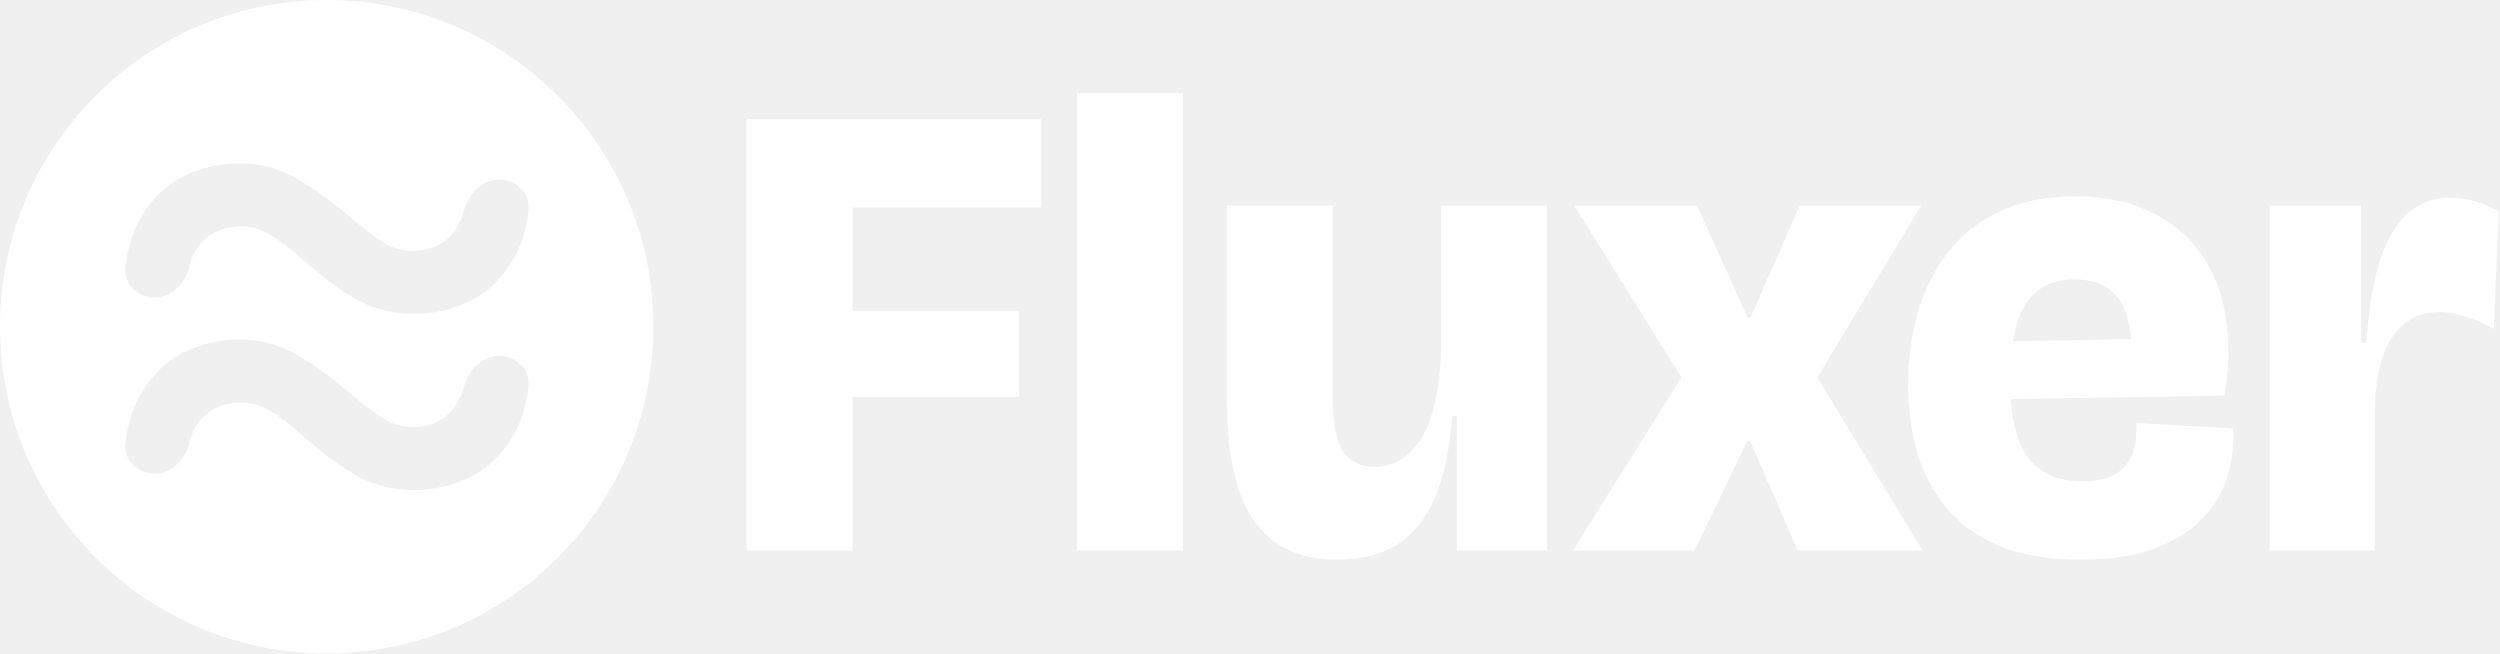
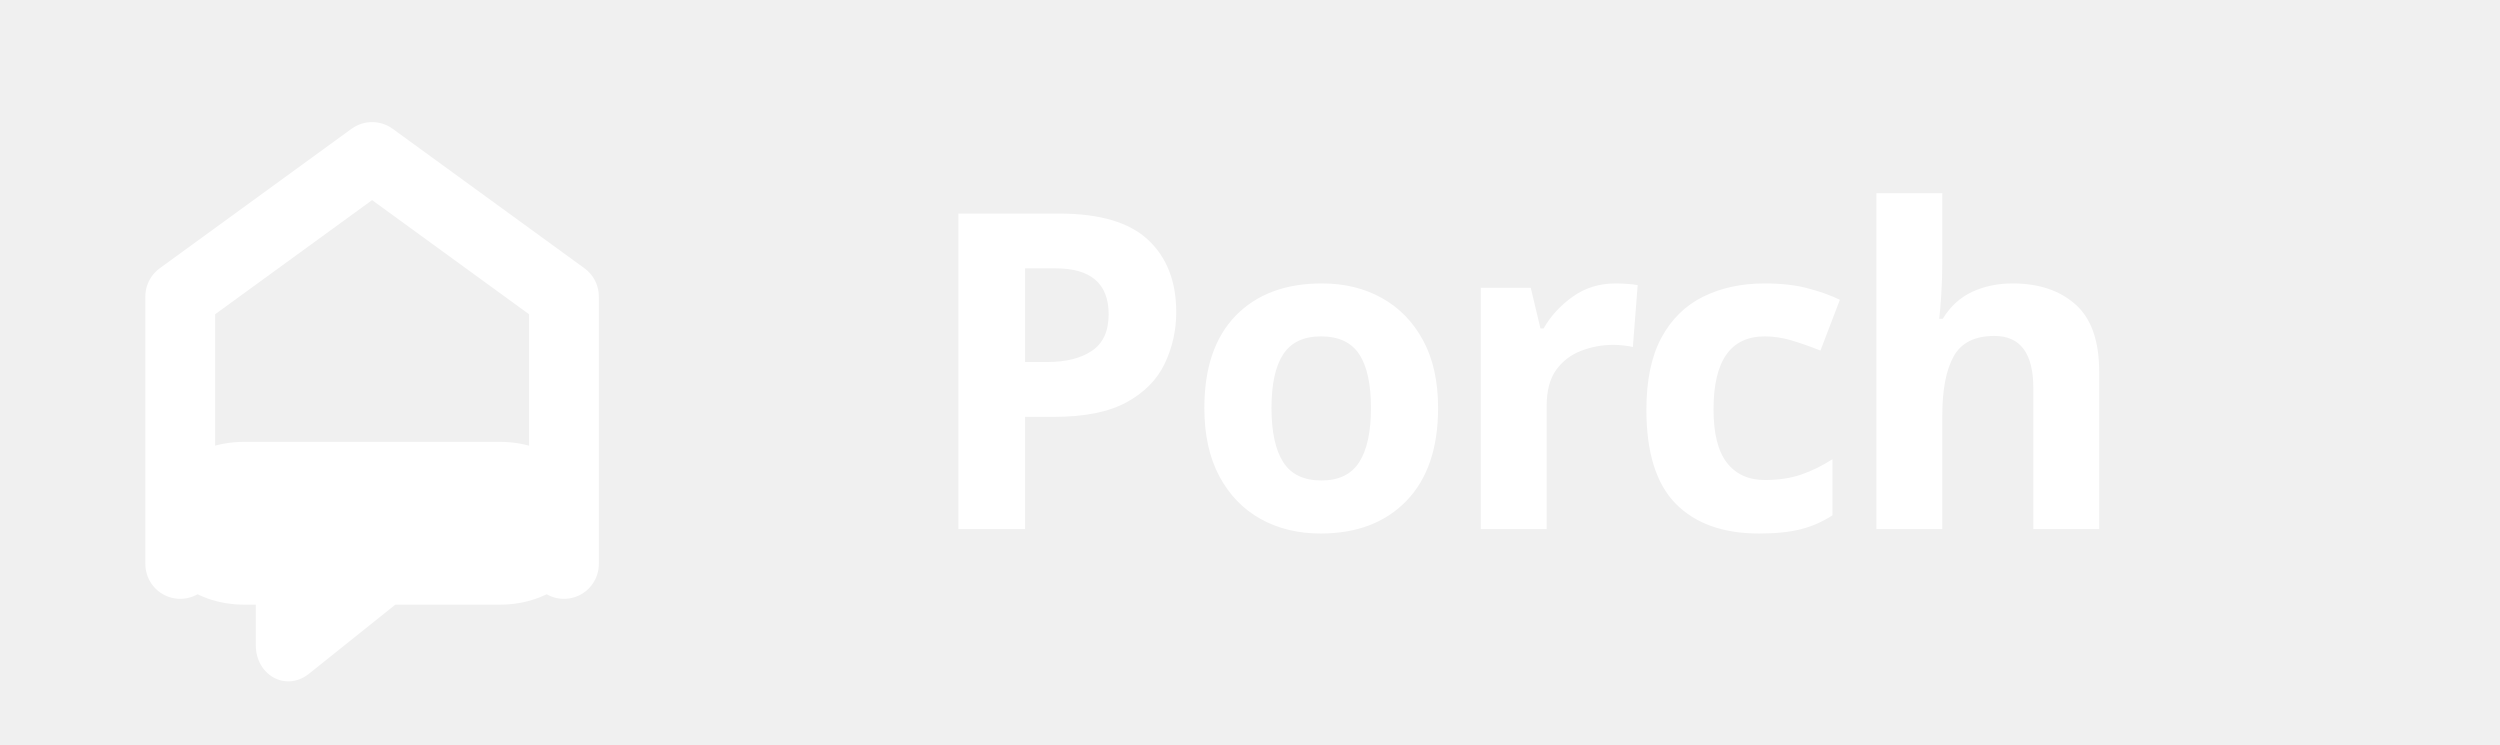
- <svg xmlns="http://www.w3.org/2000/svg" width="1959" height="512" viewBox="0 0 1959 512" fill="none">
-   <path d="M585 431.4V93.48H667.944V431.4H585ZM626.472 311.08V243.496H798.504V311.08H626.472ZM626.472 162.6V93.48H815.912V162.6H626.472Z" fill="white" />
-   <path d="M843.951 431.4V73H926.895V431.4H843.951Z" fill="white" />
-   <path d="M1047.92 438.568C1018.57 438.568 996.72 428.328 982.384 407.848C968.389 387.368 961.392 355.965 961.392 313.64V161.064H1044.34V312.616C1044.34 332.413 1047.07 346.237 1052.53 354.088C1058.33 361.939 1066.52 365.864 1077.1 365.864C1084.61 365.864 1091.44 363.987 1097.58 360.232C1104.07 356.136 1109.7 350.163 1114.48 342.312C1119.26 334.12 1122.84 323.709 1125.23 311.08C1127.96 298.451 1129.33 283.261 1129.33 265.512V161.064H1212.27V431.4H1141.62V325.928H1138.03C1135.98 352.211 1131.38 373.715 1124.21 390.44C1117.04 406.824 1107.14 418.941 1094.51 426.792C1081.88 434.643 1066.35 438.568 1047.92 438.568Z" fill="white" />
-   <path d="M1232.57 431.4L1317.56 295.72L1233.59 161.064H1329.85L1369.27 248.616H1371.83L1410.23 161.064H1505.46L1424.06 295.72L1506.49 431.4H1408.7L1371.32 345.384H1369.27L1327.8 431.4H1232.57Z" fill="white" />
-   <path d="M1630.96 438.568C1605.36 438.568 1583.86 434.984 1566.45 427.816C1549.39 420.307 1535.56 410.237 1524.98 397.608C1514.4 384.637 1506.72 369.96 1501.94 353.576C1497.5 337.192 1495.28 319.955 1495.28 301.864C1495.28 282.408 1497.67 263.805 1502.45 246.056C1507.57 228.307 1515.25 212.605 1525.49 198.952C1536.07 184.957 1549.56 174.035 1565.94 166.184C1582.67 157.992 1602.63 153.896 1625.84 153.896C1649.05 153.896 1668.85 157.992 1685.24 166.184C1701.96 174.035 1715.27 185.128 1725.17 199.464C1735.07 213.8 1741.39 230.355 1744.12 249.128C1747.19 267.901 1746.85 288.211 1743.09 310.056L1547 313.128V268.072L1679.6 265.512L1668.85 291.624C1670.9 275.923 1670.56 262.781 1667.83 252.2C1665.44 241.277 1660.83 233.085 1654 227.624C1647.18 221.821 1637.79 218.92 1625.84 218.92C1613.21 218.92 1603.15 222.163 1595.64 228.648C1588.13 235.133 1582.84 244.349 1579.76 256.296C1576.69 267.901 1575.16 281.725 1575.16 297.768C1575.16 325.416 1579.76 345.555 1588.98 358.184C1598.2 370.813 1612.36 377.128 1631.48 377.128C1639.67 377.128 1646.49 376.104 1651.96 374.056C1657.42 372.008 1661.85 369.107 1665.27 365.352C1668.68 361.256 1671.07 356.477 1672.44 351.016C1673.8 345.213 1674.31 338.728 1673.97 331.56L1749.75 335.656C1750.77 346.92 1749.58 358.525 1746.16 370.472C1743.09 382.419 1737.12 393.512 1728.24 403.752C1719.37 413.992 1706.91 422.355 1690.87 428.84C1675.17 435.325 1655.2 438.568 1630.96 438.568Z" fill="white" />
-   <path d="M1778.45 431.4V161.064H1850.13V268.584H1854.23C1856.28 239.912 1860.2 217.384 1866 201C1872.15 184.275 1879.66 172.499 1888.53 165.672C1897.75 158.504 1907.99 154.92 1919.25 154.92C1925.4 154.92 1931.71 155.773 1938.2 157.48C1945.02 159.187 1951.68 161.917 1958.16 165.672L1954.07 257.832C1946.56 253.395 1939.22 250.152 1932.05 248.104C1924.88 245.715 1918.06 244.52 1911.57 244.52C1900.65 244.52 1891.43 247.592 1883.92 253.736C1876.41 259.88 1870.61 268.925 1866.52 280.872C1862.76 292.819 1860.88 307.325 1860.88 324.392V431.4H1778.45Z" fill="white" />
-   <path d="M256 0C397.385 0 512 114.615 512 256C512 397.385 397.385 512 256 512C114.615 512 0 397.385 0 256C0 114.615 114.615 0 256 0ZM187.53 266.057C171.987 266.057 157.206 269.562 143.187 276.571C129.321 283.581 118.044 294.781 109.359 310.171C103.743 320.3 100.041 332.574 98.253 346.993C96.599 360.334 107.829 371.2 121.271 371.2C135.049 371.2 145.336 359.626 148.673 346.259C150.564 338.68 153.612 332.67 157.815 328.229C165.891 319.695 176.101 315.429 188.444 315.429C196.673 315.429 204.216 317.486 211.073 321.6C217.93 325.562 226.844 332.343 237.815 341.943C254.577 356.724 269.359 367.467 282.159 374.171C294.959 380.724 309.13 384 324.673 384C340.216 384 354.997 380.495 369.016 373.486C383.035 366.476 394.387 355.276 403.073 339.886C408.811 329.718 412.521 317.389 414.202 302.899C415.745 289.597 404.498 278.857 391.106 278.857C377.243 278.858 366.904 290.561 363.218 303.927C361.421 310.442 358.706 315.952 355.073 320.457C347.454 329.905 337.016 334.629 323.759 334.629C315.53 334.629 308.063 332.647 301.359 328.686C294.806 324.571 285.816 317.714 274.387 308.114C257.473 293.943 242.615 283.429 229.815 276.571C217.168 269.562 203.073 266.057 187.53 266.057ZM187.53 128C171.987 128 157.206 131.505 143.187 138.514C129.321 145.524 118.044 156.724 109.359 172.114C103.743 182.243 100.041 194.517 98.253 208.935C96.599 222.276 107.829 233.142 121.271 233.143C135.049 233.143 145.336 221.569 148.673 208.202C150.564 200.623 153.612 194.613 157.815 190.171C165.891 181.638 176.101 177.371 188.444 177.371C196.673 177.371 204.216 179.429 211.073 183.543C217.93 187.505 226.844 194.286 237.815 203.886C254.577 218.667 269.359 229.41 282.159 236.114C294.959 242.667 309.13 245.943 324.673 245.943C340.216 245.943 354.997 242.438 369.016 235.429C383.035 228.419 394.387 217.219 403.073 201.829C408.811 191.661 412.521 179.332 414.202 164.842C415.745 151.539 404.498 140.8 391.106 140.8C377.243 140.8 366.904 152.504 363.218 165.87C361.421 172.385 358.706 177.895 355.073 182.4C347.454 191.848 337.016 196.571 323.759 196.571C315.53 196.571 308.063 194.59 301.359 190.629C294.806 186.514 285.816 179.657 274.387 170.057C257.473 155.886 242.615 145.371 229.815 138.514C217.168 131.505 203.073 128 187.53 128Z" fill="white" />
+ <svg xmlns="http://www.w3.org/2000/svg" viewBox="0 0 430 128">
+   <path d="M31 97V51l33-24 33 24v46" fill="none" stroke="#FFFFFF" stroke-width="12" stroke-linecap="round" stroke-linejoin="round" />
+   <path d="M42 76h44c9 0 16 6 16 14s-7 14-16 14H68l-15 12c-4 3-9 0-9-5v-7h-2c-9 0-16-6-16-14s7-14 16-14Z" fill="#FFFFFF" />
+   <text x="158" y="91" fill="#FFFFFF" font-family="'IBM Plex Sans', system-ui, sans-serif" font-size="76" font-weight="700" letter-spacing="-2">Porch</text>
</svg>
